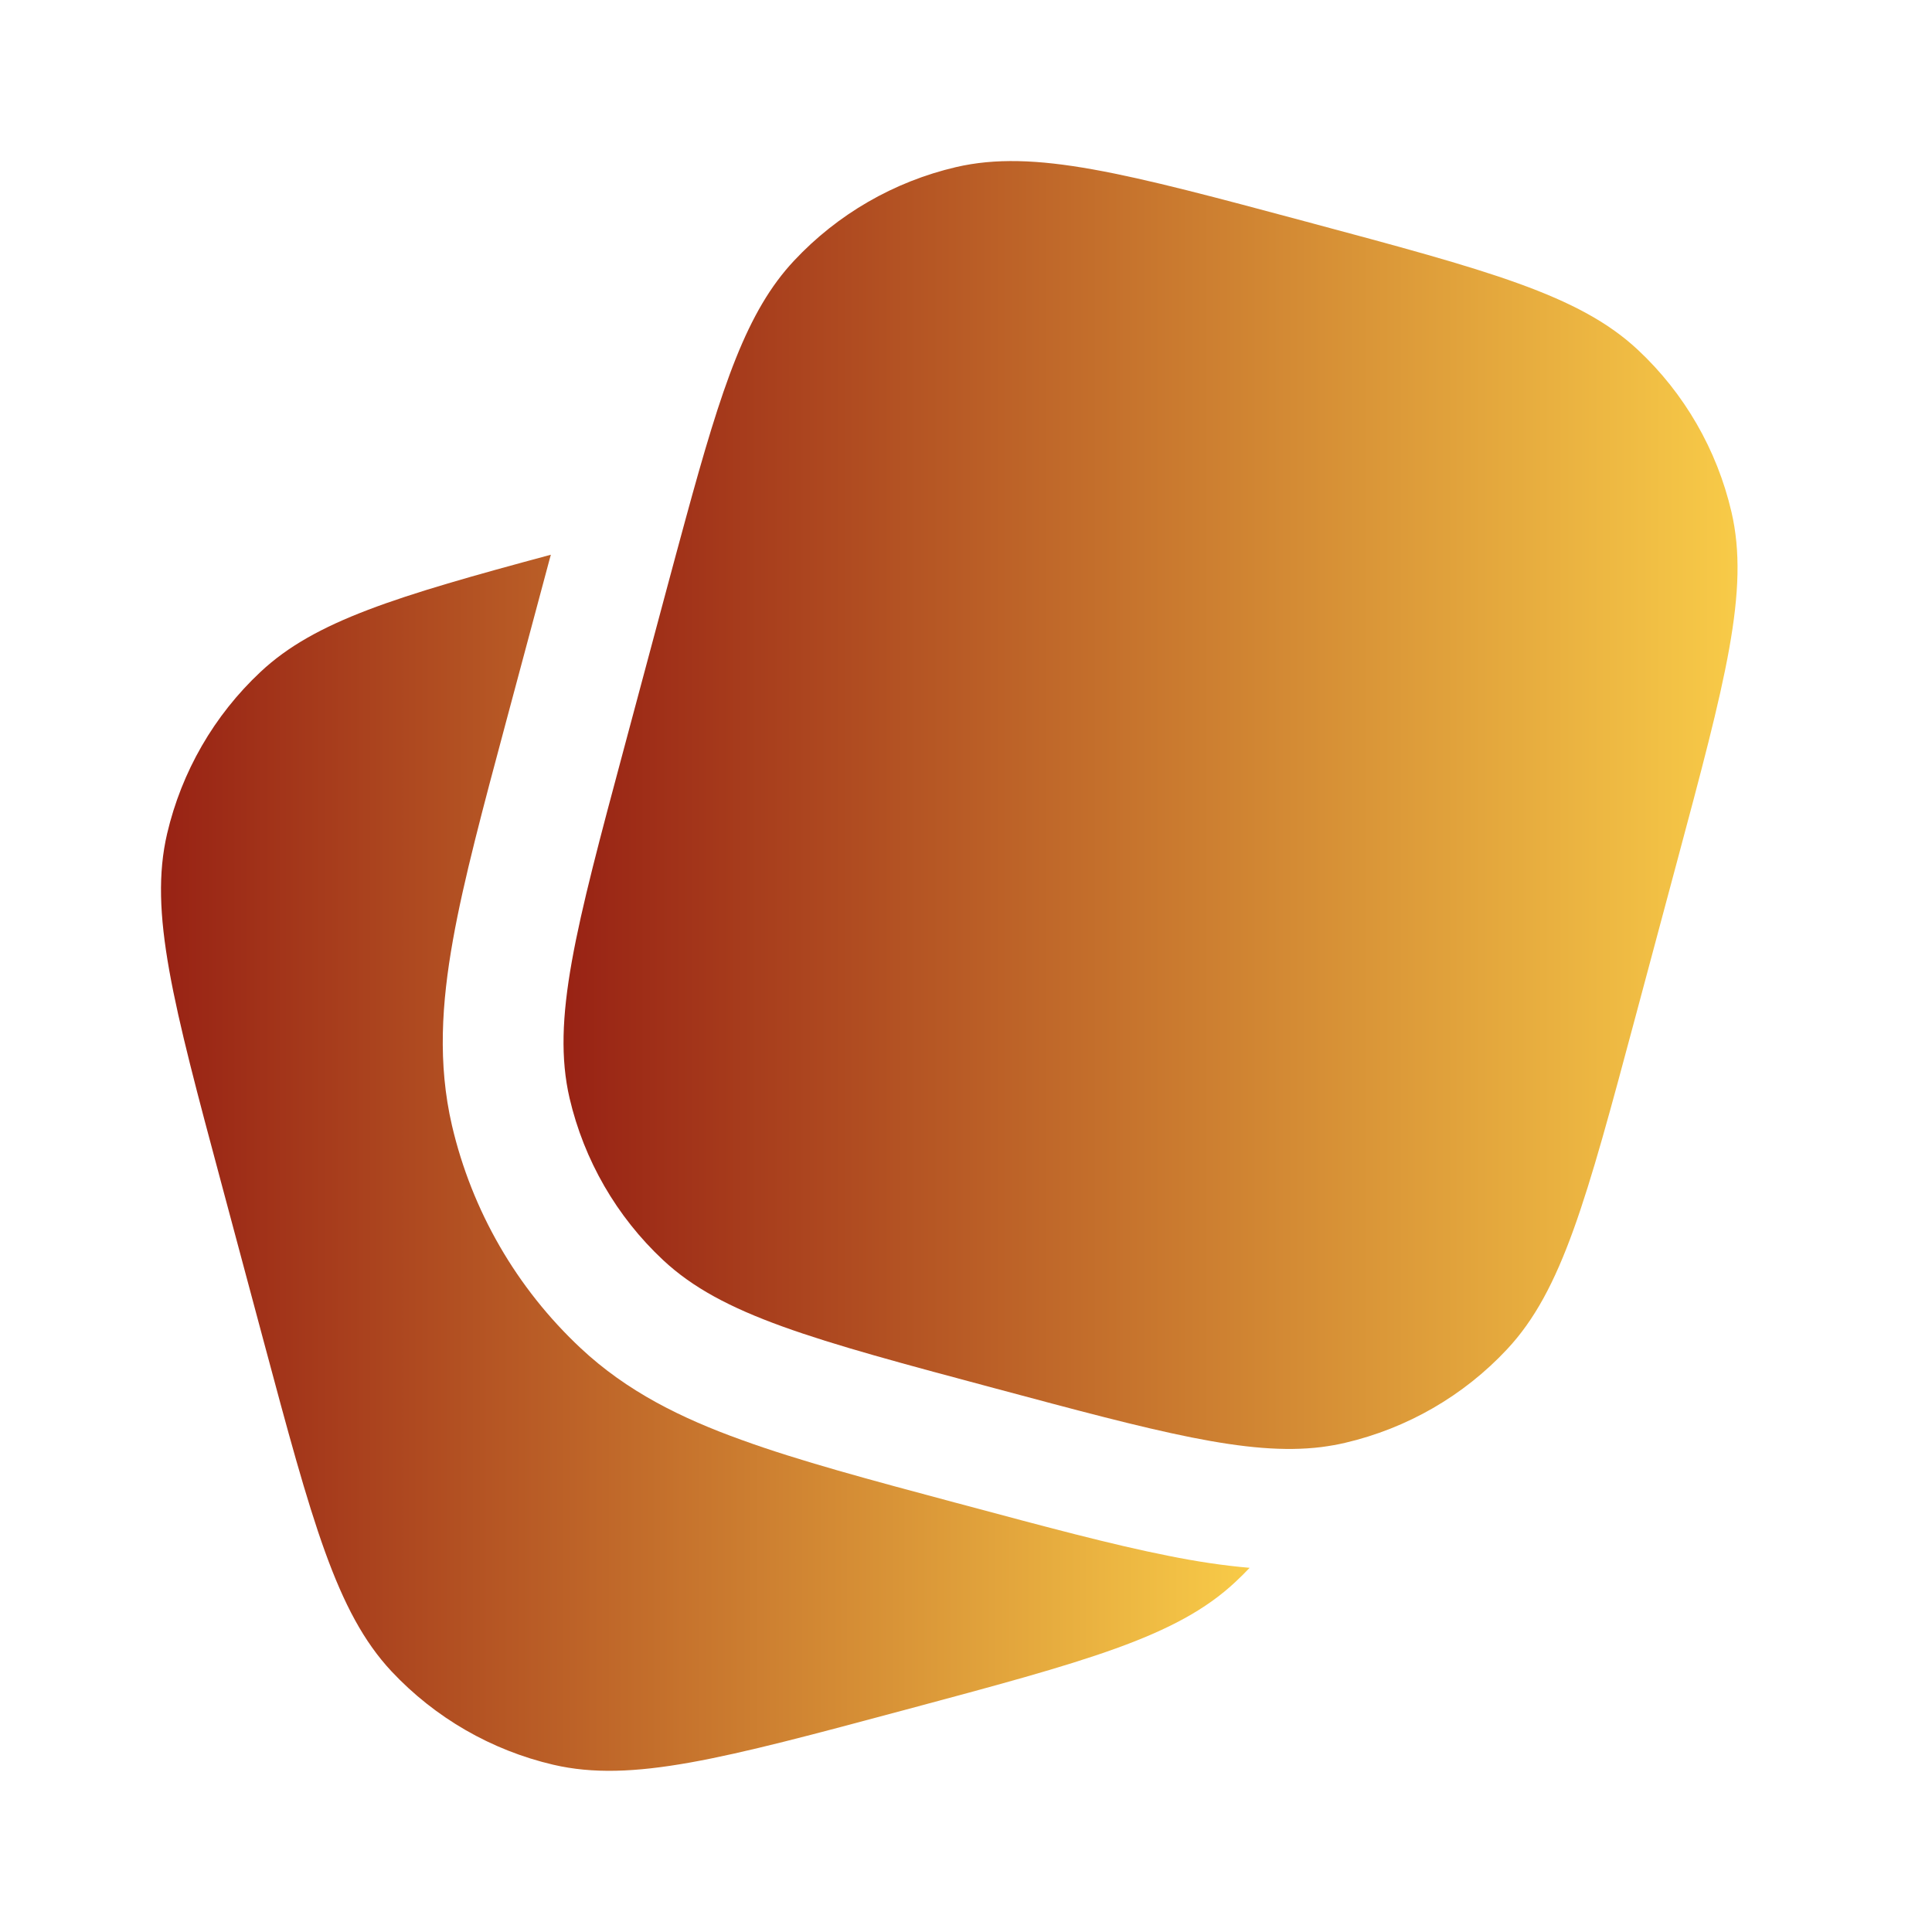
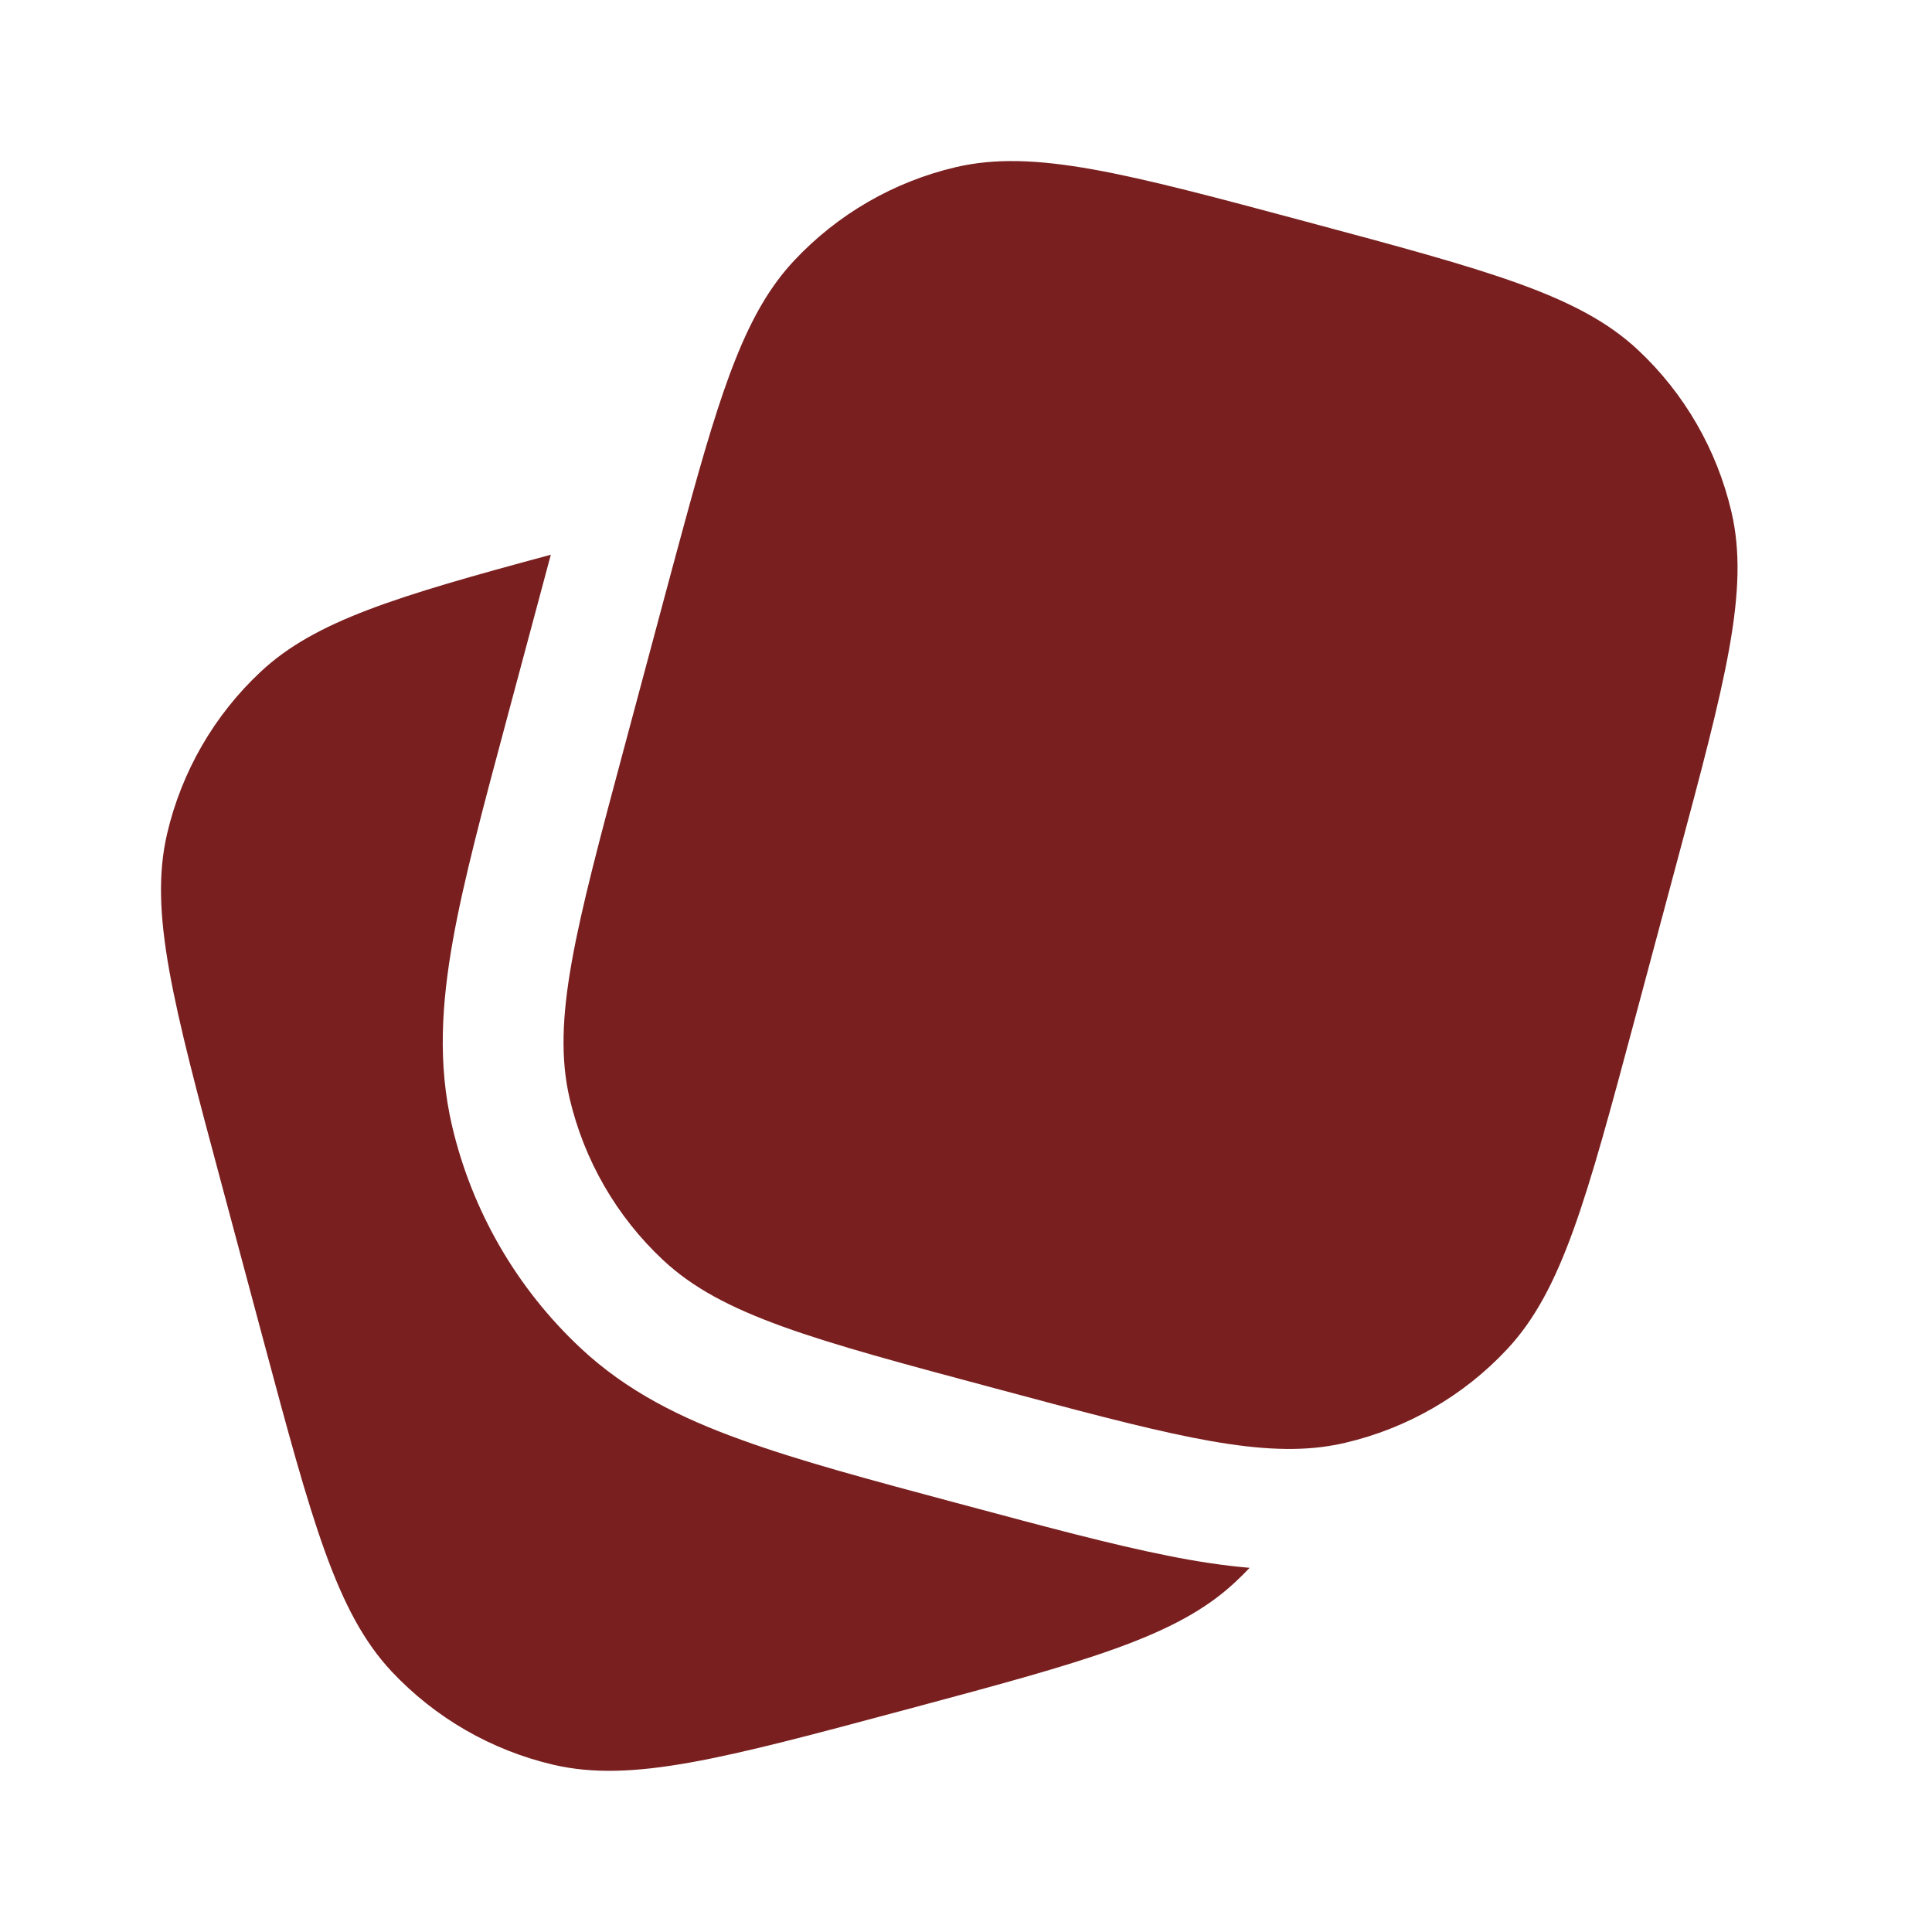
<svg xmlns="http://www.w3.org/2000/svg" width="16" height="16" viewBox="0 0 16 16" fill="none">
  <path d="M1.836 9.81L2.181 11.098C2.584 12.601 2.786 13.353 3.242 13.841C3.603 14.226 4.069 14.495 4.583 14.615C5.234 14.766 5.985 14.565 7.489 14.162C8.992 13.759 9.744 13.558 10.231 13.101C10.272 13.063 10.311 13.024 10.349 12.984C10.126 12.965 9.901 12.93 9.673 12.884C9.209 12.792 8.657 12.644 8.005 12.469L7.934 12.45L7.918 12.446C7.208 12.256 6.615 12.097 6.142 11.925C5.644 11.746 5.192 11.524 4.808 11.164C4.278 10.668 3.908 10.027 3.743 9.321C3.624 8.808 3.658 8.306 3.751 7.785C3.84 7.285 4.001 6.687 4.193 5.97L4.193 5.97L4.549 4.641L4.562 4.594C3.281 4.939 2.607 5.143 2.158 5.564C1.773 5.924 1.504 6.391 1.384 6.904C1.232 7.555 1.433 8.307 1.836 9.81Z" fill="url(#paint0_linear_633_74189)" />
  <path fillrule="evenodd" cliprule="evenodd" d="M13.886 7.144L13.541 8.432C13.138 9.936 12.937 10.687 12.48 11.175C12.12 11.56 11.653 11.829 11.139 11.949C11.075 11.964 11.01 11.975 10.943 11.984C10.333 12.059 9.589 11.859 8.234 11.496C6.731 11.094 5.979 10.892 5.491 10.435C5.106 10.075 4.837 9.608 4.717 9.095C4.566 8.444 4.767 7.692 5.17 6.189L5.515 4.901C5.573 4.685 5.627 4.484 5.678 4.298C5.981 3.187 6.185 2.576 6.576 2.159C6.936 1.774 7.403 1.504 7.917 1.384C8.567 1.233 9.319 1.434 10.822 1.837C12.325 2.24 13.077 2.441 13.565 2.898C13.95 3.258 14.219 3.725 14.339 4.239C14.491 4.889 14.289 5.641 13.886 7.144ZM7.368 6.538C7.44 6.271 7.714 6.113 7.981 6.184L11.2 7.047C11.467 7.119 11.626 7.393 11.554 7.659C11.483 7.926 11.208 8.084 10.942 8.013L7.722 7.15C7.455 7.079 7.297 6.805 7.368 6.538ZM6.85 8.47C6.922 8.203 7.196 8.045 7.463 8.116L9.395 8.634C9.661 8.705 9.82 8.979 9.748 9.246C9.677 9.513 9.403 9.671 9.136 9.6L7.204 9.082C6.937 9.01 6.779 8.736 6.85 8.47Z" fill="url(#paint1_linear_633_74189)" />
  <defs>
    <linearGradient id="paint0_linear_633_74189" x1="1.333" y1="9.629" x2="10.349" y2="9.629" gradientUnits="userSpaceOnUse">
-       <stop stop-color="#982214" />
-       <stop offset="1" stop-color="#F8CB48" />
+       <stop stop-color="#7A1F1F" />
+       <stop offset="1" stop-color="#7A1F1F" />
    </linearGradient>
    <linearGradient id="paint1_linear_633_74189" x1="4.667" y1="6.667" x2="14.389" y2="6.667" gradientUnits="userSpaceOnUse">
-       <stop stop-color="#982214" />
-       <stop offset="1" stop-color="#F8CB48" />
+       <stop stop-color="#7A1F1F" />
+       <stop offset="1" stop-color="#7A1F1F" />
    </linearGradient>
  </defs>
</svg>
